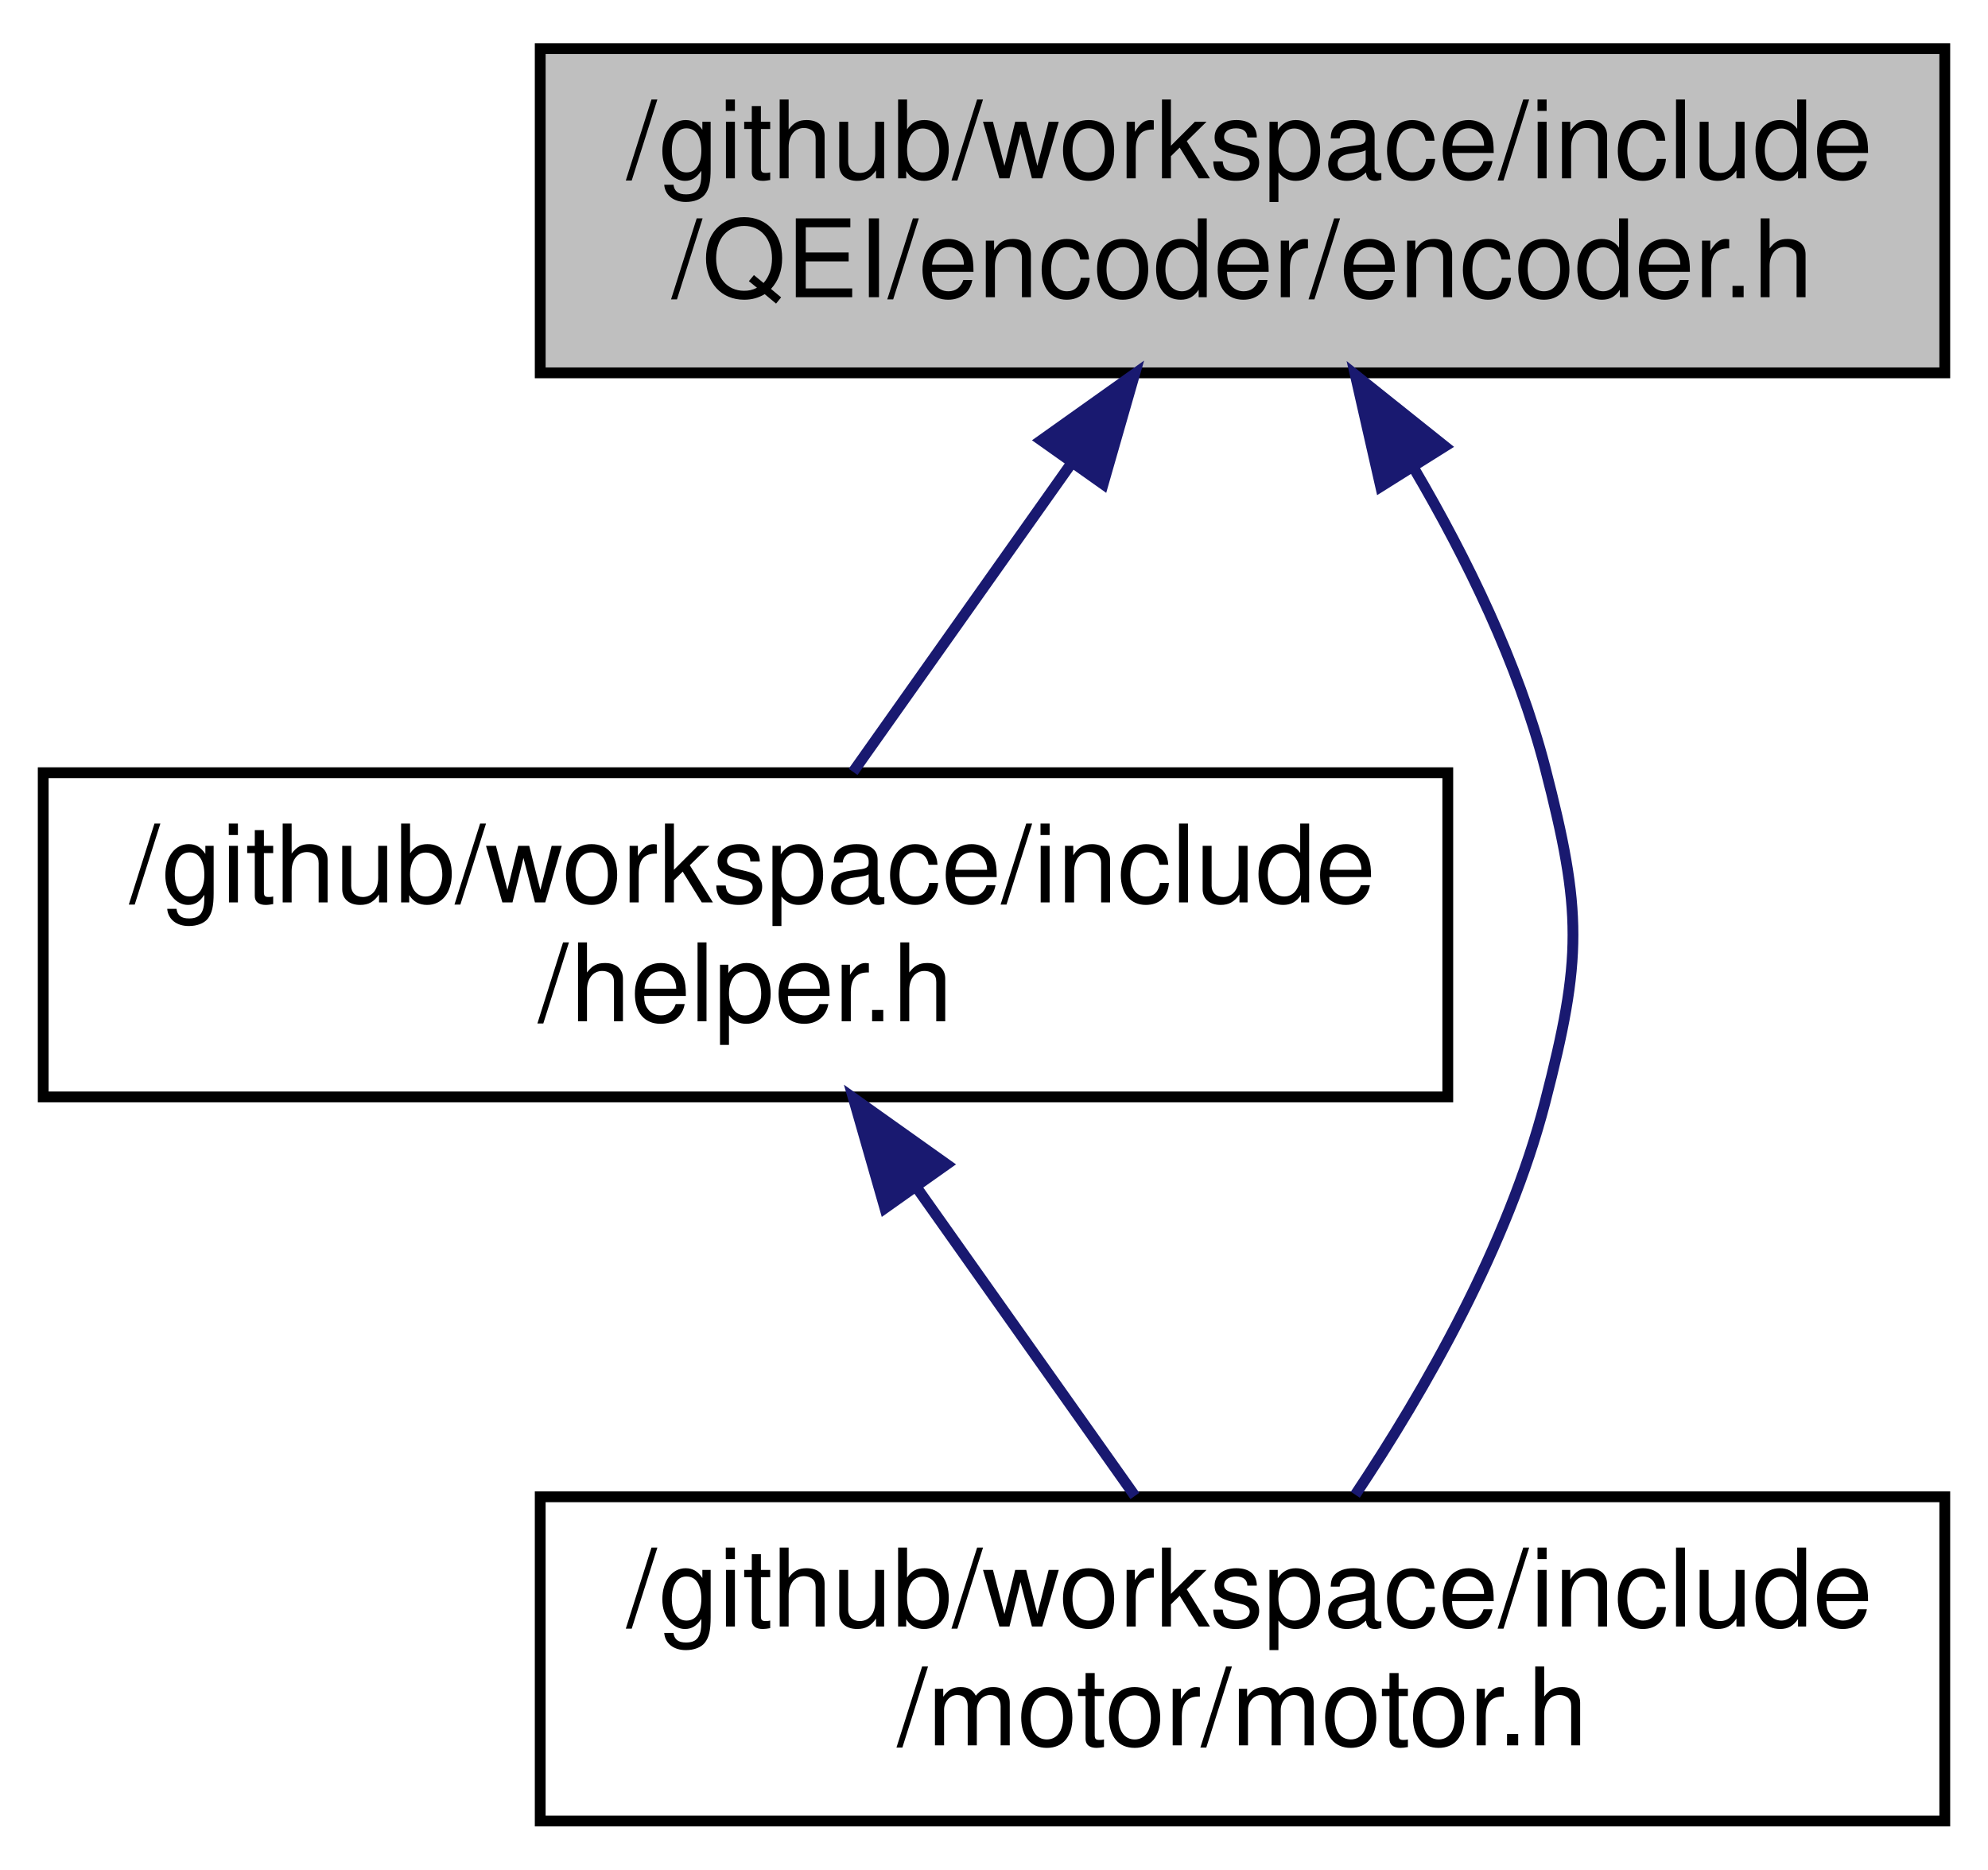
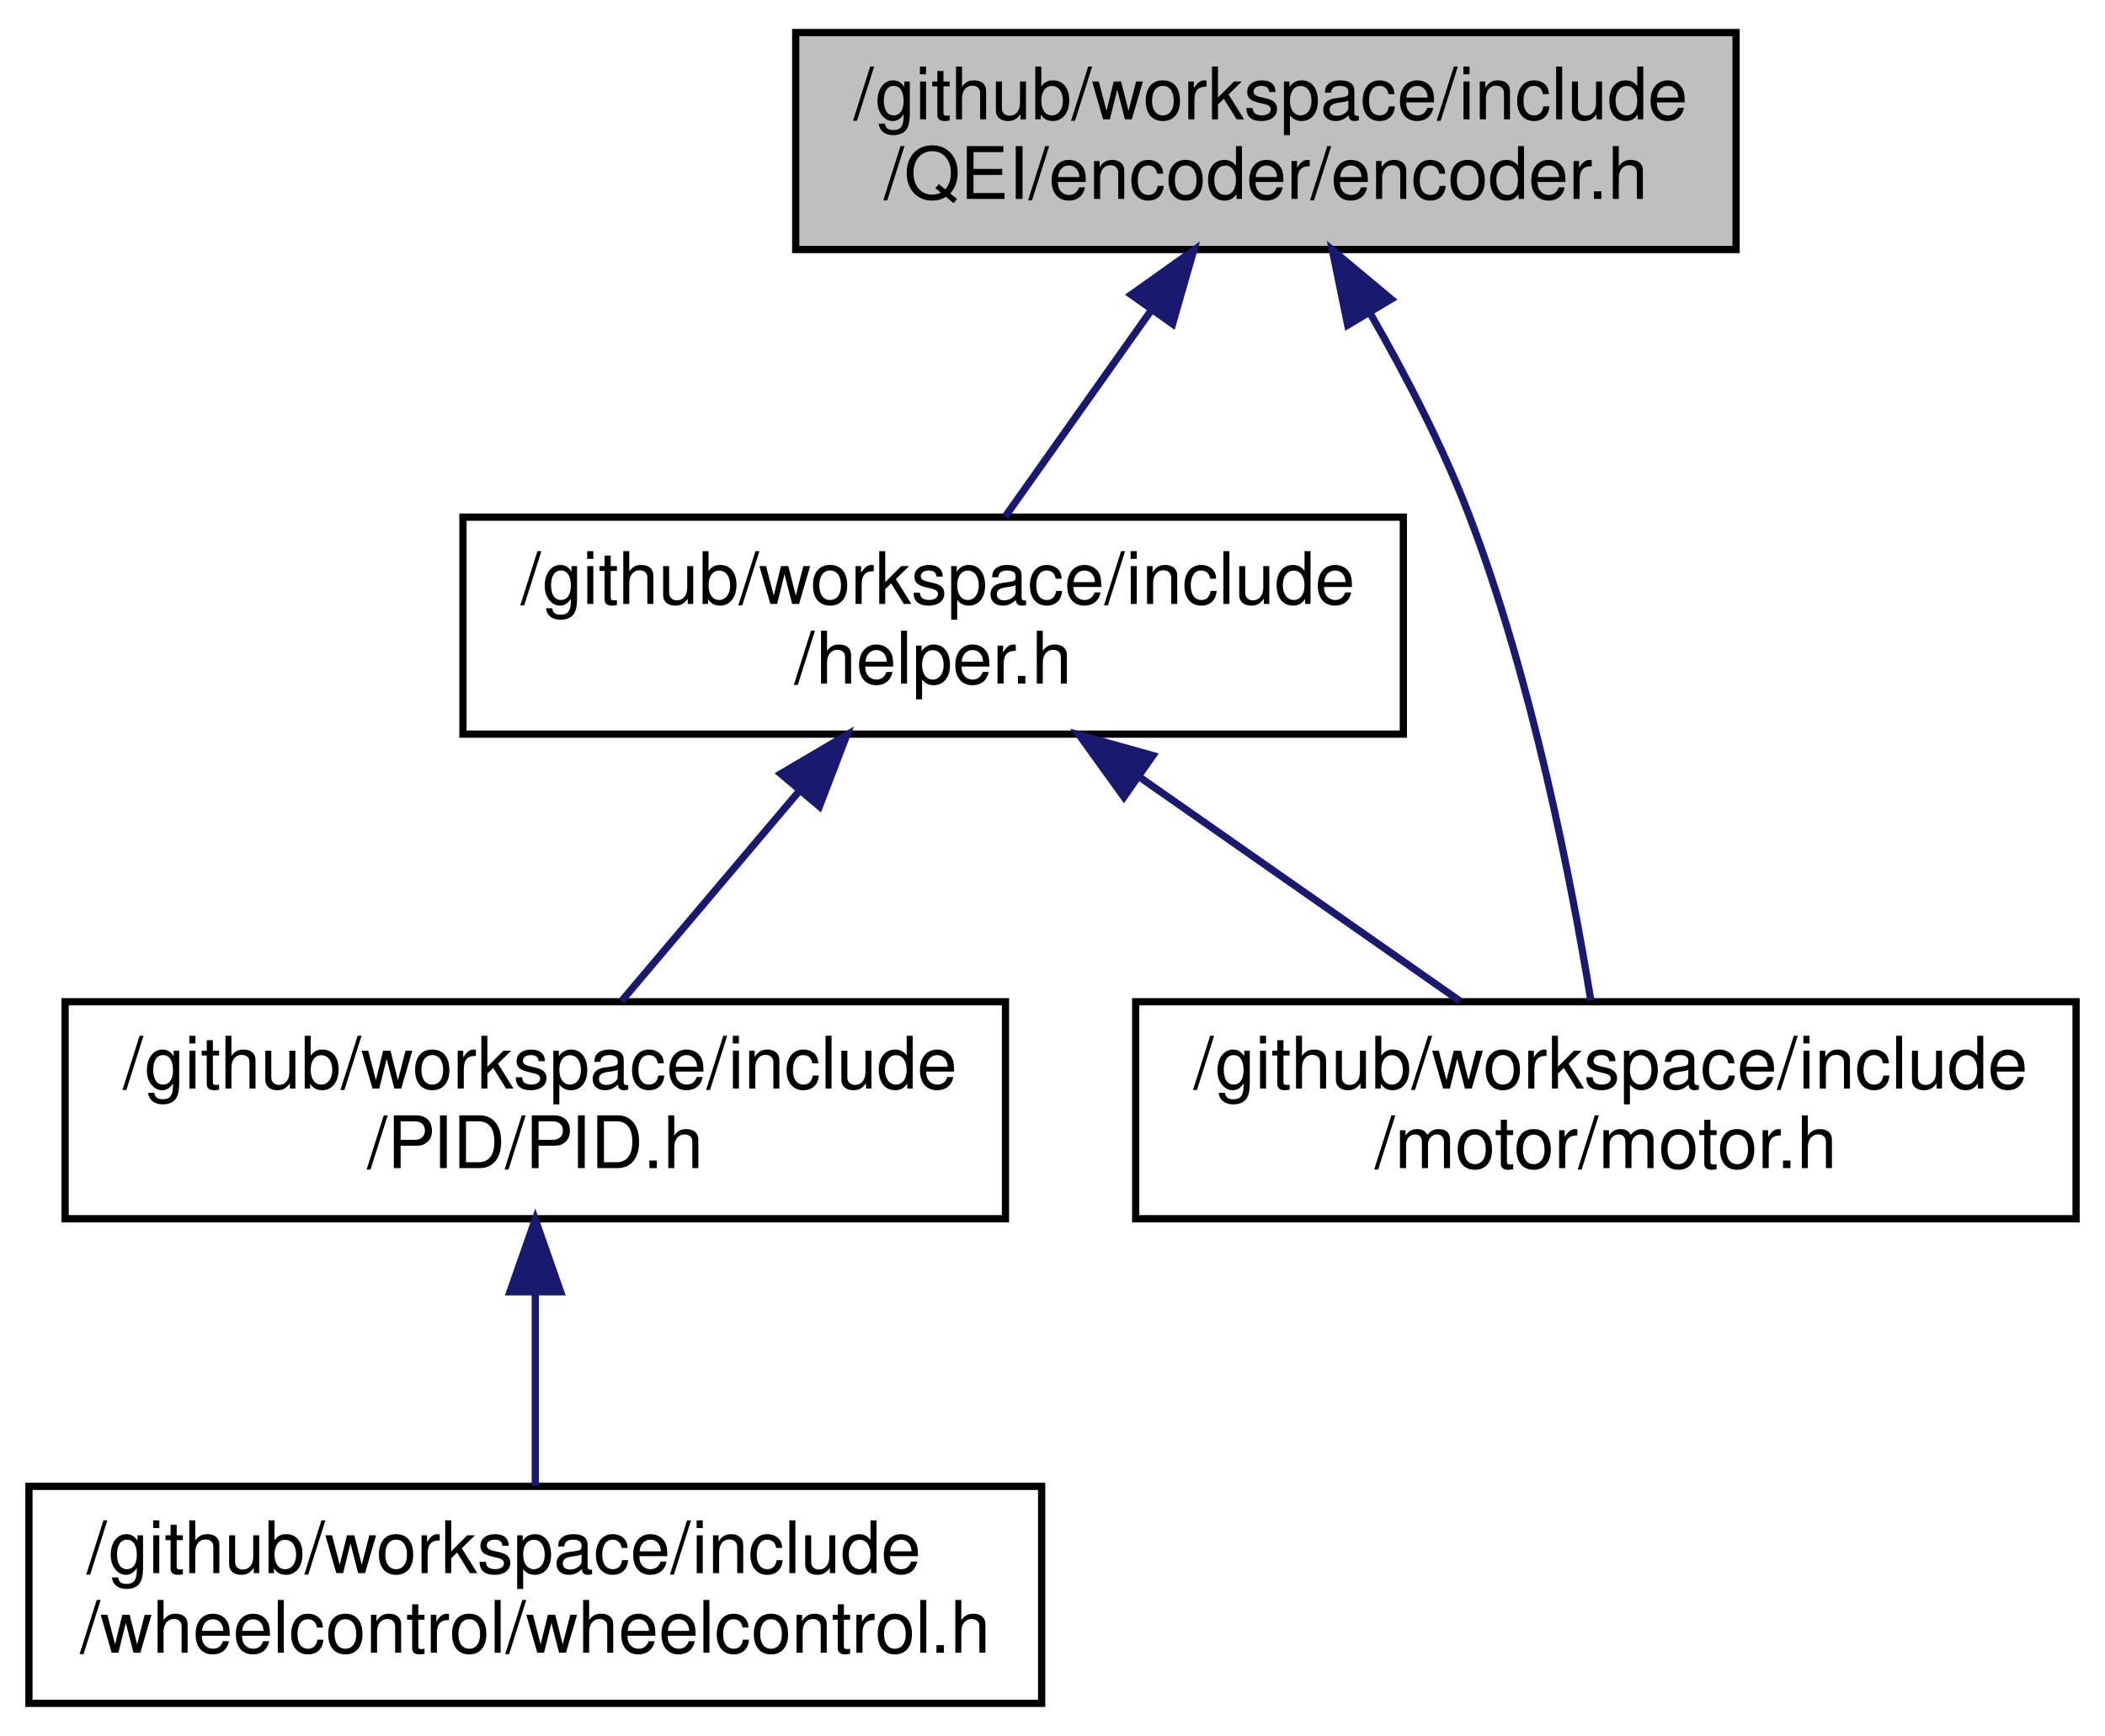
- <svg xmlns="http://www.w3.org/2000/svg" xmlns:xlink="http://www.w3.org/1999/xlink" width="184pt" height="173pt" viewBox="0.00 0.00 184.00 173.00">
-   <g id="graph0" class="graph" transform="scale(1 1) rotate(0) translate(4 169)">
+ <svg xmlns="http://www.w3.org/2000/svg" xmlns:xlink="http://www.w3.org/1999/xlink" width="291pt" height="240pt" viewBox="0.00 0.00 291.00 240.00">
+   <g id="graph0" class="graph" transform="scale(1 1) rotate(0) translate(4 236)">
    <g id="node1" class="node">
      <g id="a_node1">
        <a xlink:title=" ">
-           <polygon fill="#bfbfbf" stroke="black" points="46,-134.5 46,-164.5 176,-164.5 176,-134.5 46,-134.5" />
-           <text text-anchor="start" x="54" y="-152.5" font-family="Helvetica,sans-Serif" font-size="10.00">/github/workspace/include</text>
-           <text text-anchor="middle" x="111" y="-141.5" font-family="Helvetica,sans-Serif" font-size="10.00">/QEI/encoder/encoder.h</text>
+           <polygon fill="#bfbfbf" stroke="black" points="106,-201.5 106,-231.5 236,-231.5 236,-201.5 106,-201.5" />
+           <text text-anchor="start" x="114" y="-219.5" font-family="Helvetica,sans-Serif" font-size="10.00">/github/workspace/include</text>
+           <text text-anchor="middle" x="171" y="-208.5" font-family="Helvetica,sans-Serif" font-size="10.00">/QEI/encoder/encoder.h</text>
        </a>
      </g>
    </g>
    <g id="node2" class="node">
      <g id="a_node2">
        <a xlink:href="helper_8h.html" target="_top" xlink:title=" ">
-           <polygon fill="none" stroke="black" points="0,-67.5 0,-97.5 130,-97.5 130,-67.5 0,-67.5" />
-           <text text-anchor="start" x="8" y="-85.5" font-family="Helvetica,sans-Serif" font-size="10.00">/github/workspace/include</text>
-           <text text-anchor="middle" x="65" y="-74.5" font-family="Helvetica,sans-Serif" font-size="10.00">/helper.h</text>
+           <polygon fill="none" stroke="black" points="60,-134.5 60,-164.5 190,-164.5 190,-134.5 60,-134.5" />
+           <text text-anchor="start" x="68" y="-152.5" font-family="Helvetica,sans-Serif" font-size="10.00">/github/workspace/include</text>
+           <text text-anchor="middle" x="125" y="-141.5" font-family="Helvetica,sans-Serif" font-size="10.00">/helper.h</text>
        </a>
      </g>
    </g>
    <g id="edge1" class="edge">
-       <path fill="none" stroke="midnightblue" d="M95.19,-126.16C88.48,-116.68 80.87,-105.92 74.96,-97.58" />
-       <polygon fill="midnightblue" stroke="midnightblue" points="92.38,-128.26 101.02,-134.4 98.1,-124.21 92.38,-128.26" />
+       <path fill="none" stroke="midnightblue" d="M155.19,-193.16C148.48,-183.68 140.87,-172.92 134.96,-164.58" />
+       <polygon fill="midnightblue" stroke="midnightblue" points="152.38,-195.26 161.02,-201.4 158.1,-191.21 152.38,-195.26" />
+     </g>
+     <g id="node5" class="node">
+       <g id="a_node5">
+         <a xlink:href="motor_8h.html" target="_top" xlink:title=" ">
+           <polygon fill="none" stroke="black" points="153,-67.5 153,-97.5 283,-97.5 283,-67.5 153,-67.5" />
+           <text text-anchor="start" x="161" y="-85.5" font-family="Helvetica,sans-Serif" font-size="10.00">/github/workspace/include</text>
+           <text text-anchor="middle" x="218" y="-74.5" font-family="Helvetica,sans-Serif" font-size="10.00">/motor/motor.h</text>
+         </a>
+       </g>
+     </g>
+     <g id="edge5" class="edge">
+       <path fill="none" stroke="midnightblue" d="M185.47,-192.59C190.31,-184.16 195.39,-174.38 199,-165 207.77,-142.22 213.21,-114.24 215.92,-97.7" />
+       <polygon fill="midnightblue" stroke="midnightblue" points="182.31,-191.05 180.19,-201.43 188.32,-194.64 182.31,-191.05" />
    </g>
    <g id="node3" class="node">
      <g id="a_node3">
-         <a xlink:href="motor_8h.html" target="_top" xlink:title=" ">
-           <polygon fill="none" stroke="black" points="46,-0.5 46,-30.5 176,-30.5 176,-0.5 46,-0.5" />
-           <text text-anchor="start" x="54" y="-18.5" font-family="Helvetica,sans-Serif" font-size="10.00">/github/workspace/include</text>
-           <text text-anchor="middle" x="111" y="-7.5" font-family="Helvetica,sans-Serif" font-size="10.00">/motor/motor.h</text>
+         <a xlink:href="_p_i_d_8h.html" target="_top" xlink:title=" ">
+           <polygon fill="none" stroke="black" points="5,-67.5 5,-97.5 135,-97.5 135,-67.5 5,-67.5" />
+           <text text-anchor="start" x="13" y="-85.5" font-family="Helvetica,sans-Serif" font-size="10.00">/github/workspace/include</text>
+           <text text-anchor="middle" x="70" y="-74.5" font-family="Helvetica,sans-Serif" font-size="10.00">/PID/PID.h</text>
+         </a>
+       </g>
+     </g>
+     <g id="edge2" class="edge">
+       <path fill="none" stroke="midnightblue" d="M106.58,-126.74C98.45,-117.12 89.11,-106.09 81.91,-97.58" />
+       <polygon fill="midnightblue" stroke="midnightblue" points="103.93,-129.02 113.07,-134.4 109.28,-124.5 103.93,-129.02" />
+     </g>
+     <g id="edge4" class="edge">
+       <path fill="none" stroke="midnightblue" d="M153.69,-128.45C167.99,-118.45 184.95,-106.6 197.86,-97.58" />
+       <polygon fill="midnightblue" stroke="midnightblue" points="151.37,-125.8 145.18,-134.4 155.38,-131.54 151.37,-125.8" />
+     </g>
+     <g id="node4" class="node">
+       <g id="a_node4">
+         <a xlink:href="wheelcontrol_8h.html" target="_top" xlink:title=" ">
+           <polygon fill="none" stroke="black" points="0,-0.5 0,-30.5 140,-30.5 140,-0.5 0,-0.5" />
+           <text text-anchor="start" x="8" y="-18.5" font-family="Helvetica,sans-Serif" font-size="10.00">/github/workspace/include</text>
+           <text text-anchor="middle" x="70" y="-7.5" font-family="Helvetica,sans-Serif" font-size="10.00">/wheelcontrol/wheelcontrol.h</text>
        </a>
      </g>
    </g>
    <g id="edge3" class="edge">
-       <path fill="none" stroke="midnightblue" d="M126.9,-125.61C131.78,-117.3 136.52,-107.59 139,-98 142.45,-84.66 142.45,-80.34 139,-67 135.59,-53.8 127.9,-40.37 121.44,-30.69" />
-       <polygon fill="midnightblue" stroke="midnightblue" points="123.79,-123.98 121.44,-134.31 129.72,-127.7 123.79,-123.98" />
-     </g>
-     <g id="edge2" class="edge">
-       <path fill="none" stroke="midnightblue" d="M80.81,-59.16C87.52,-49.68 95.13,-38.92 101.04,-30.58" />
-       <polygon fill="midnightblue" stroke="midnightblue" points="77.9,-57.21 74.98,-67.4 83.62,-61.26 77.9,-57.21" />
+       <path fill="none" stroke="midnightblue" d="M70,-57.11C70,-48.15 70,-38.32 70,-30.58" />
+       <polygon fill="midnightblue" stroke="midnightblue" points="66.5,-57.4 70,-67.4 73.5,-57.4 66.5,-57.4" />
    </g>
  </g>
</svg>
